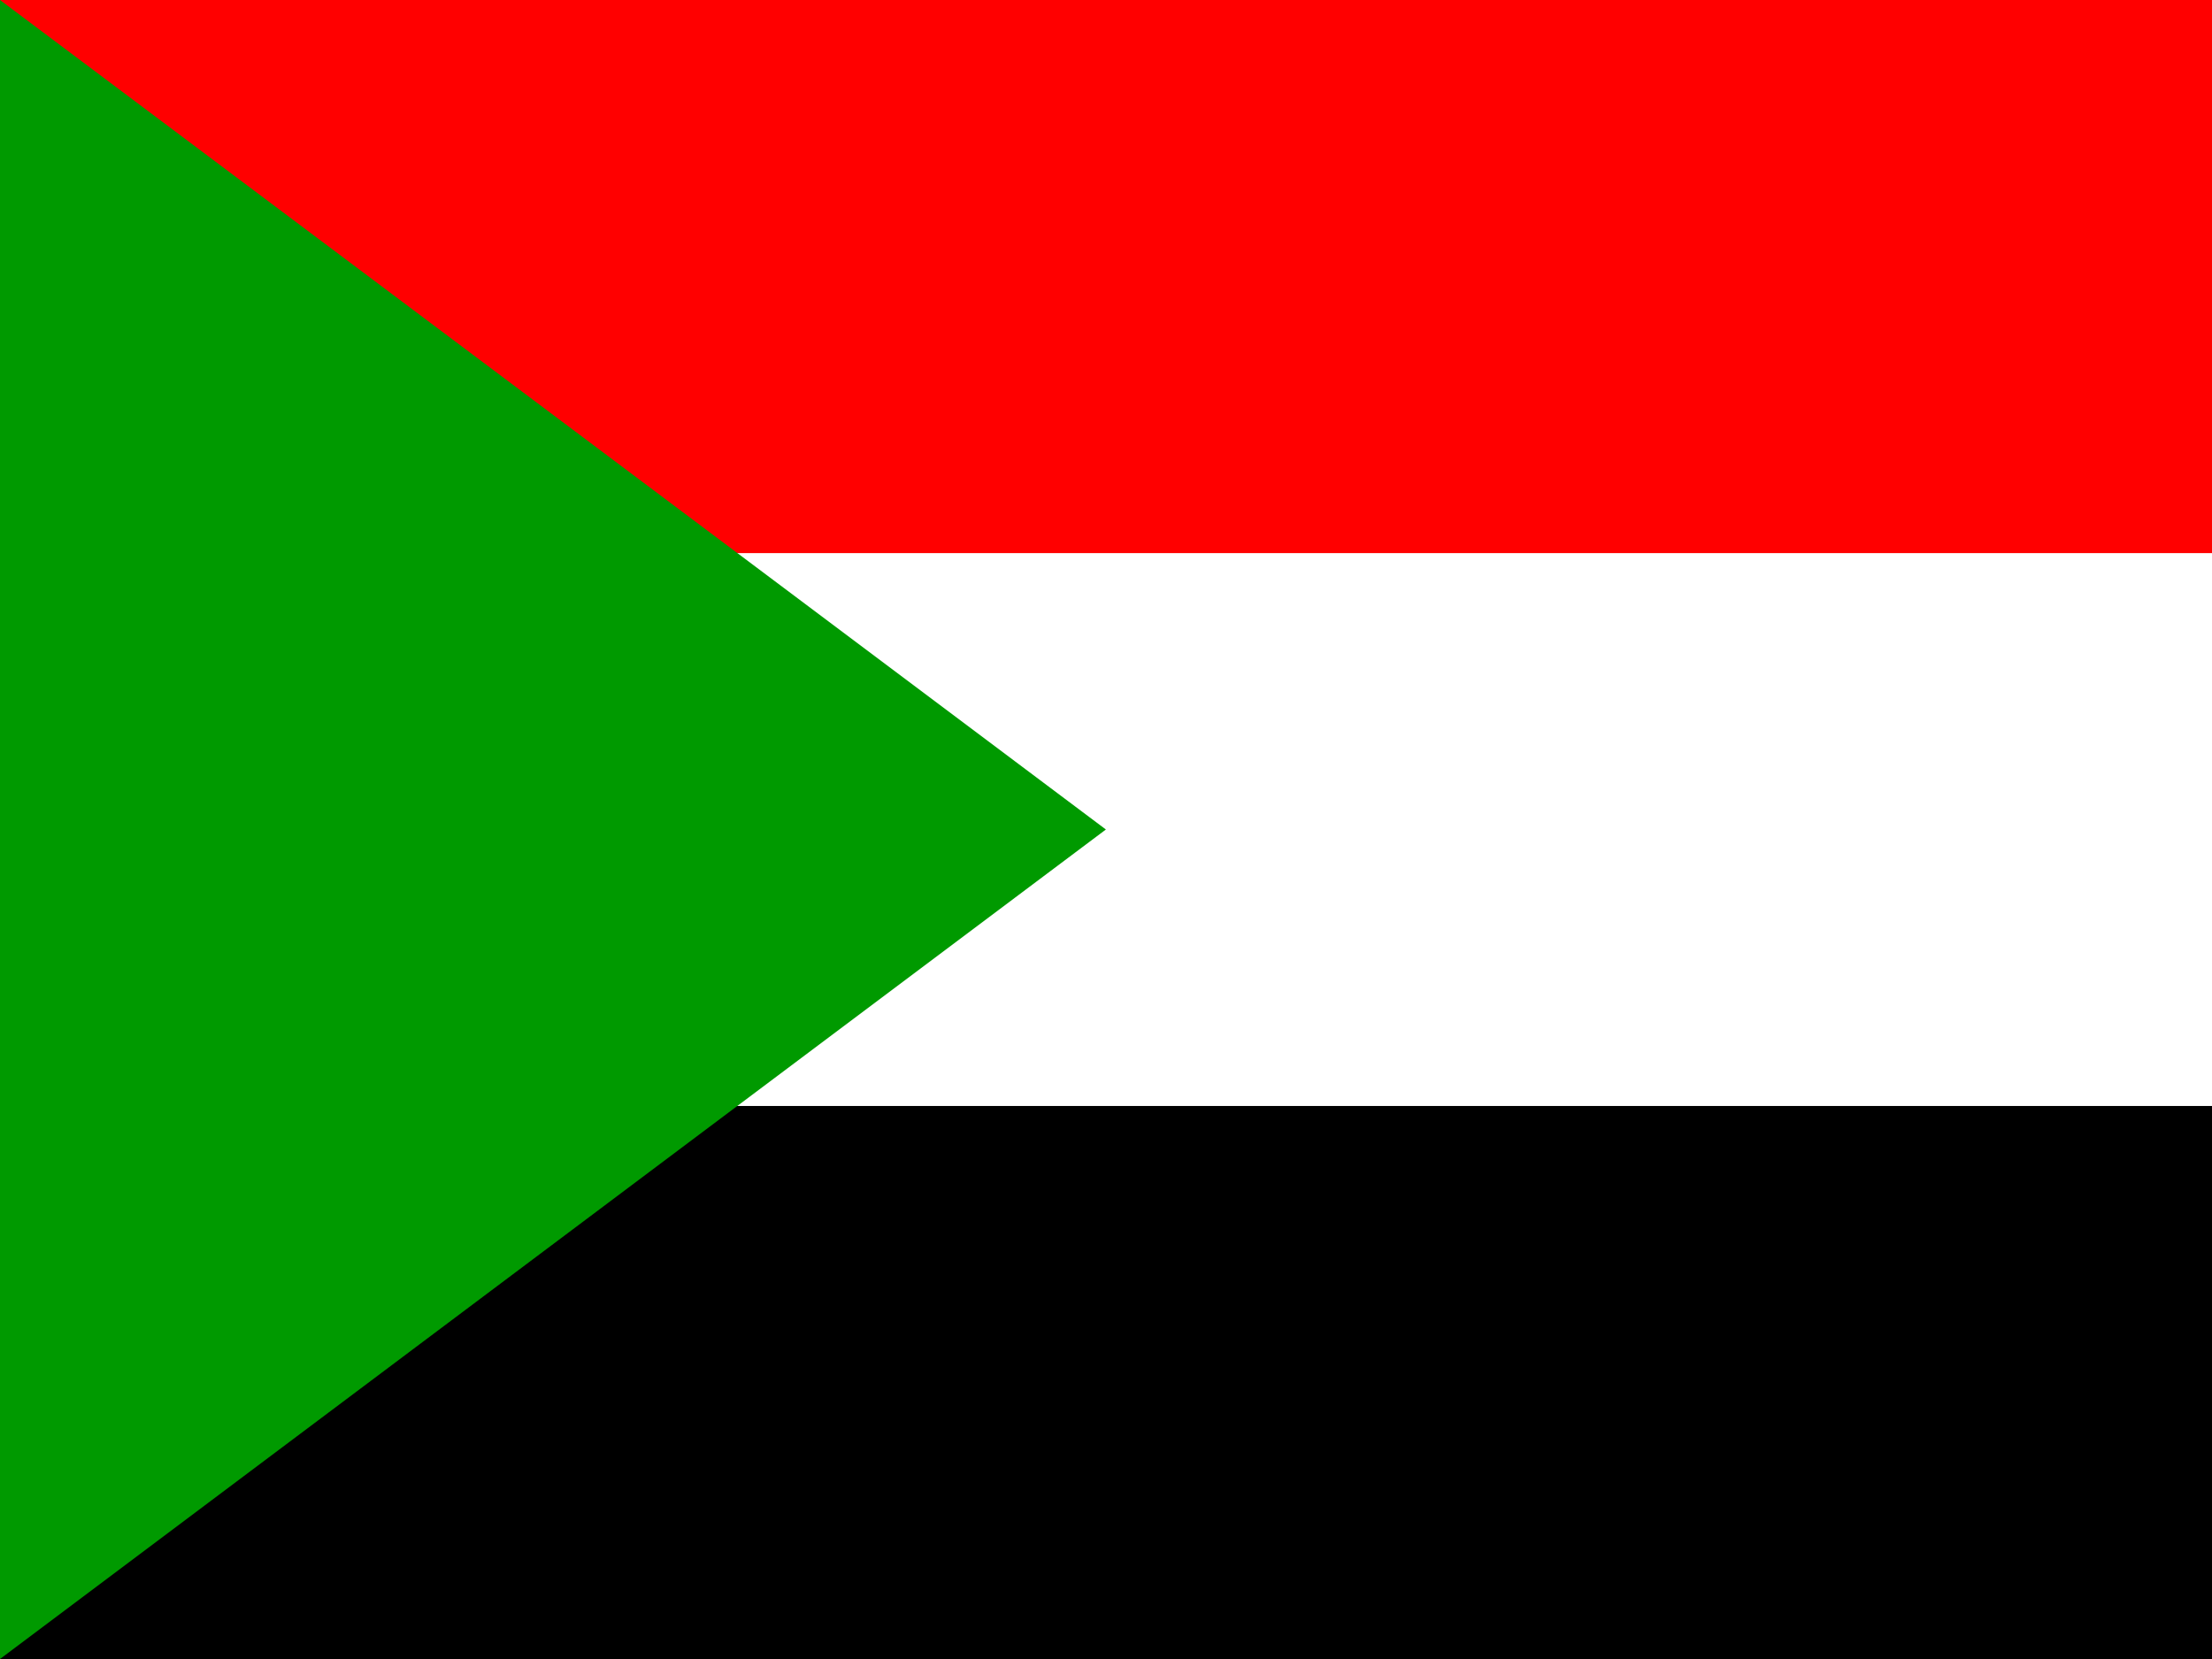
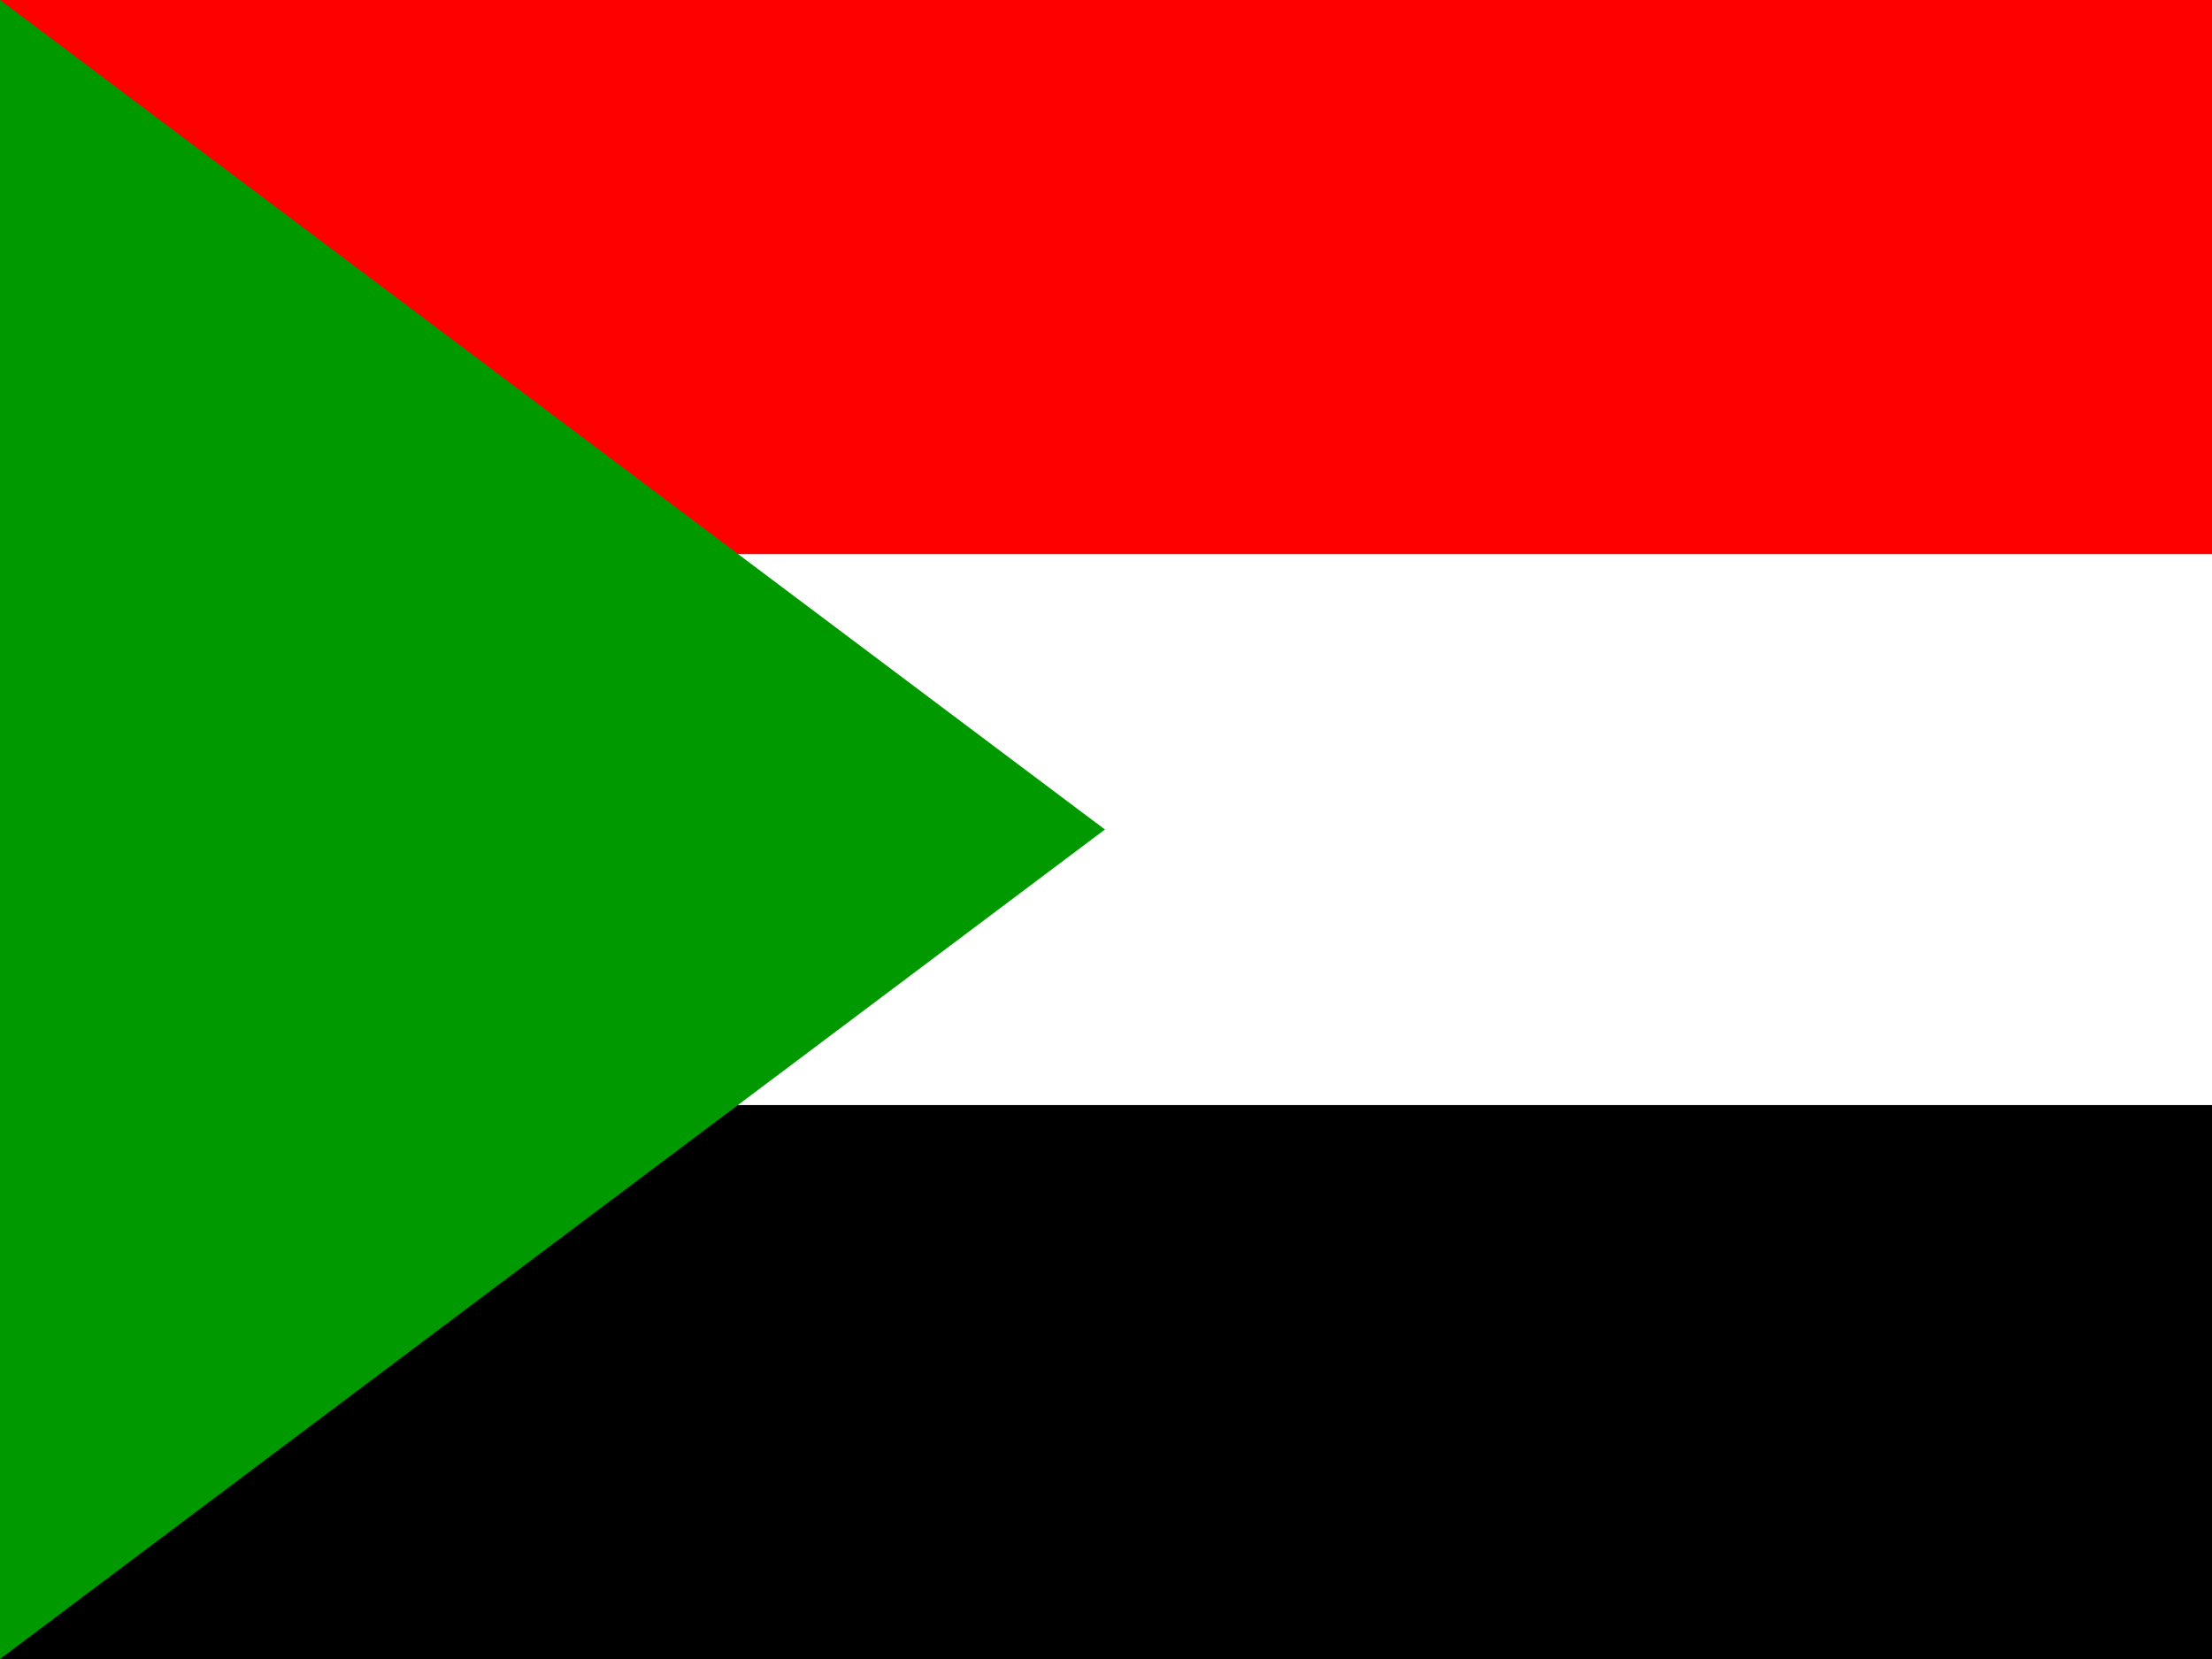
<svg xmlns="http://www.w3.org/2000/svg" id="flag-icons-sd" viewBox="0 0 640 480">
  <defs>
    <clipPath id="a">
-       <path fill-opacity=".7" d="M0 0h682.7v512H0z" />
+       <path d="M0 0h683v512H0z" />
    </clipPath>
  </defs>
-   <g fill-rule="evenodd" stroke-width="1pt" clip-path="url(#a)" transform="scale(.9375)">
-     <path d="M0 341.3h1024V512H0z" />
-     <path fill="#fff" d="M0 170.6h1024v170.7H0z" />
-     <path fill="red" d="M0 0h1024.8v170.7H0z" />
-     <path fill="#009a00" d="M0 0v512l341.3-256L0 0z" />
+   <g fill-rule="evenodd" clip-path="url(#a)" transform="scale(.9375)">
+     <path d="M0 341h1024v171H0z" />
+     <path fill="#fff" d="M0 171h1024v170H0z" />
+     <path fill="red" d="M0 0h1025v171H0z" />
+     <path fill="#009a00" d="M0 0v512l341-256L0 0z" />
  </g>
</svg>
